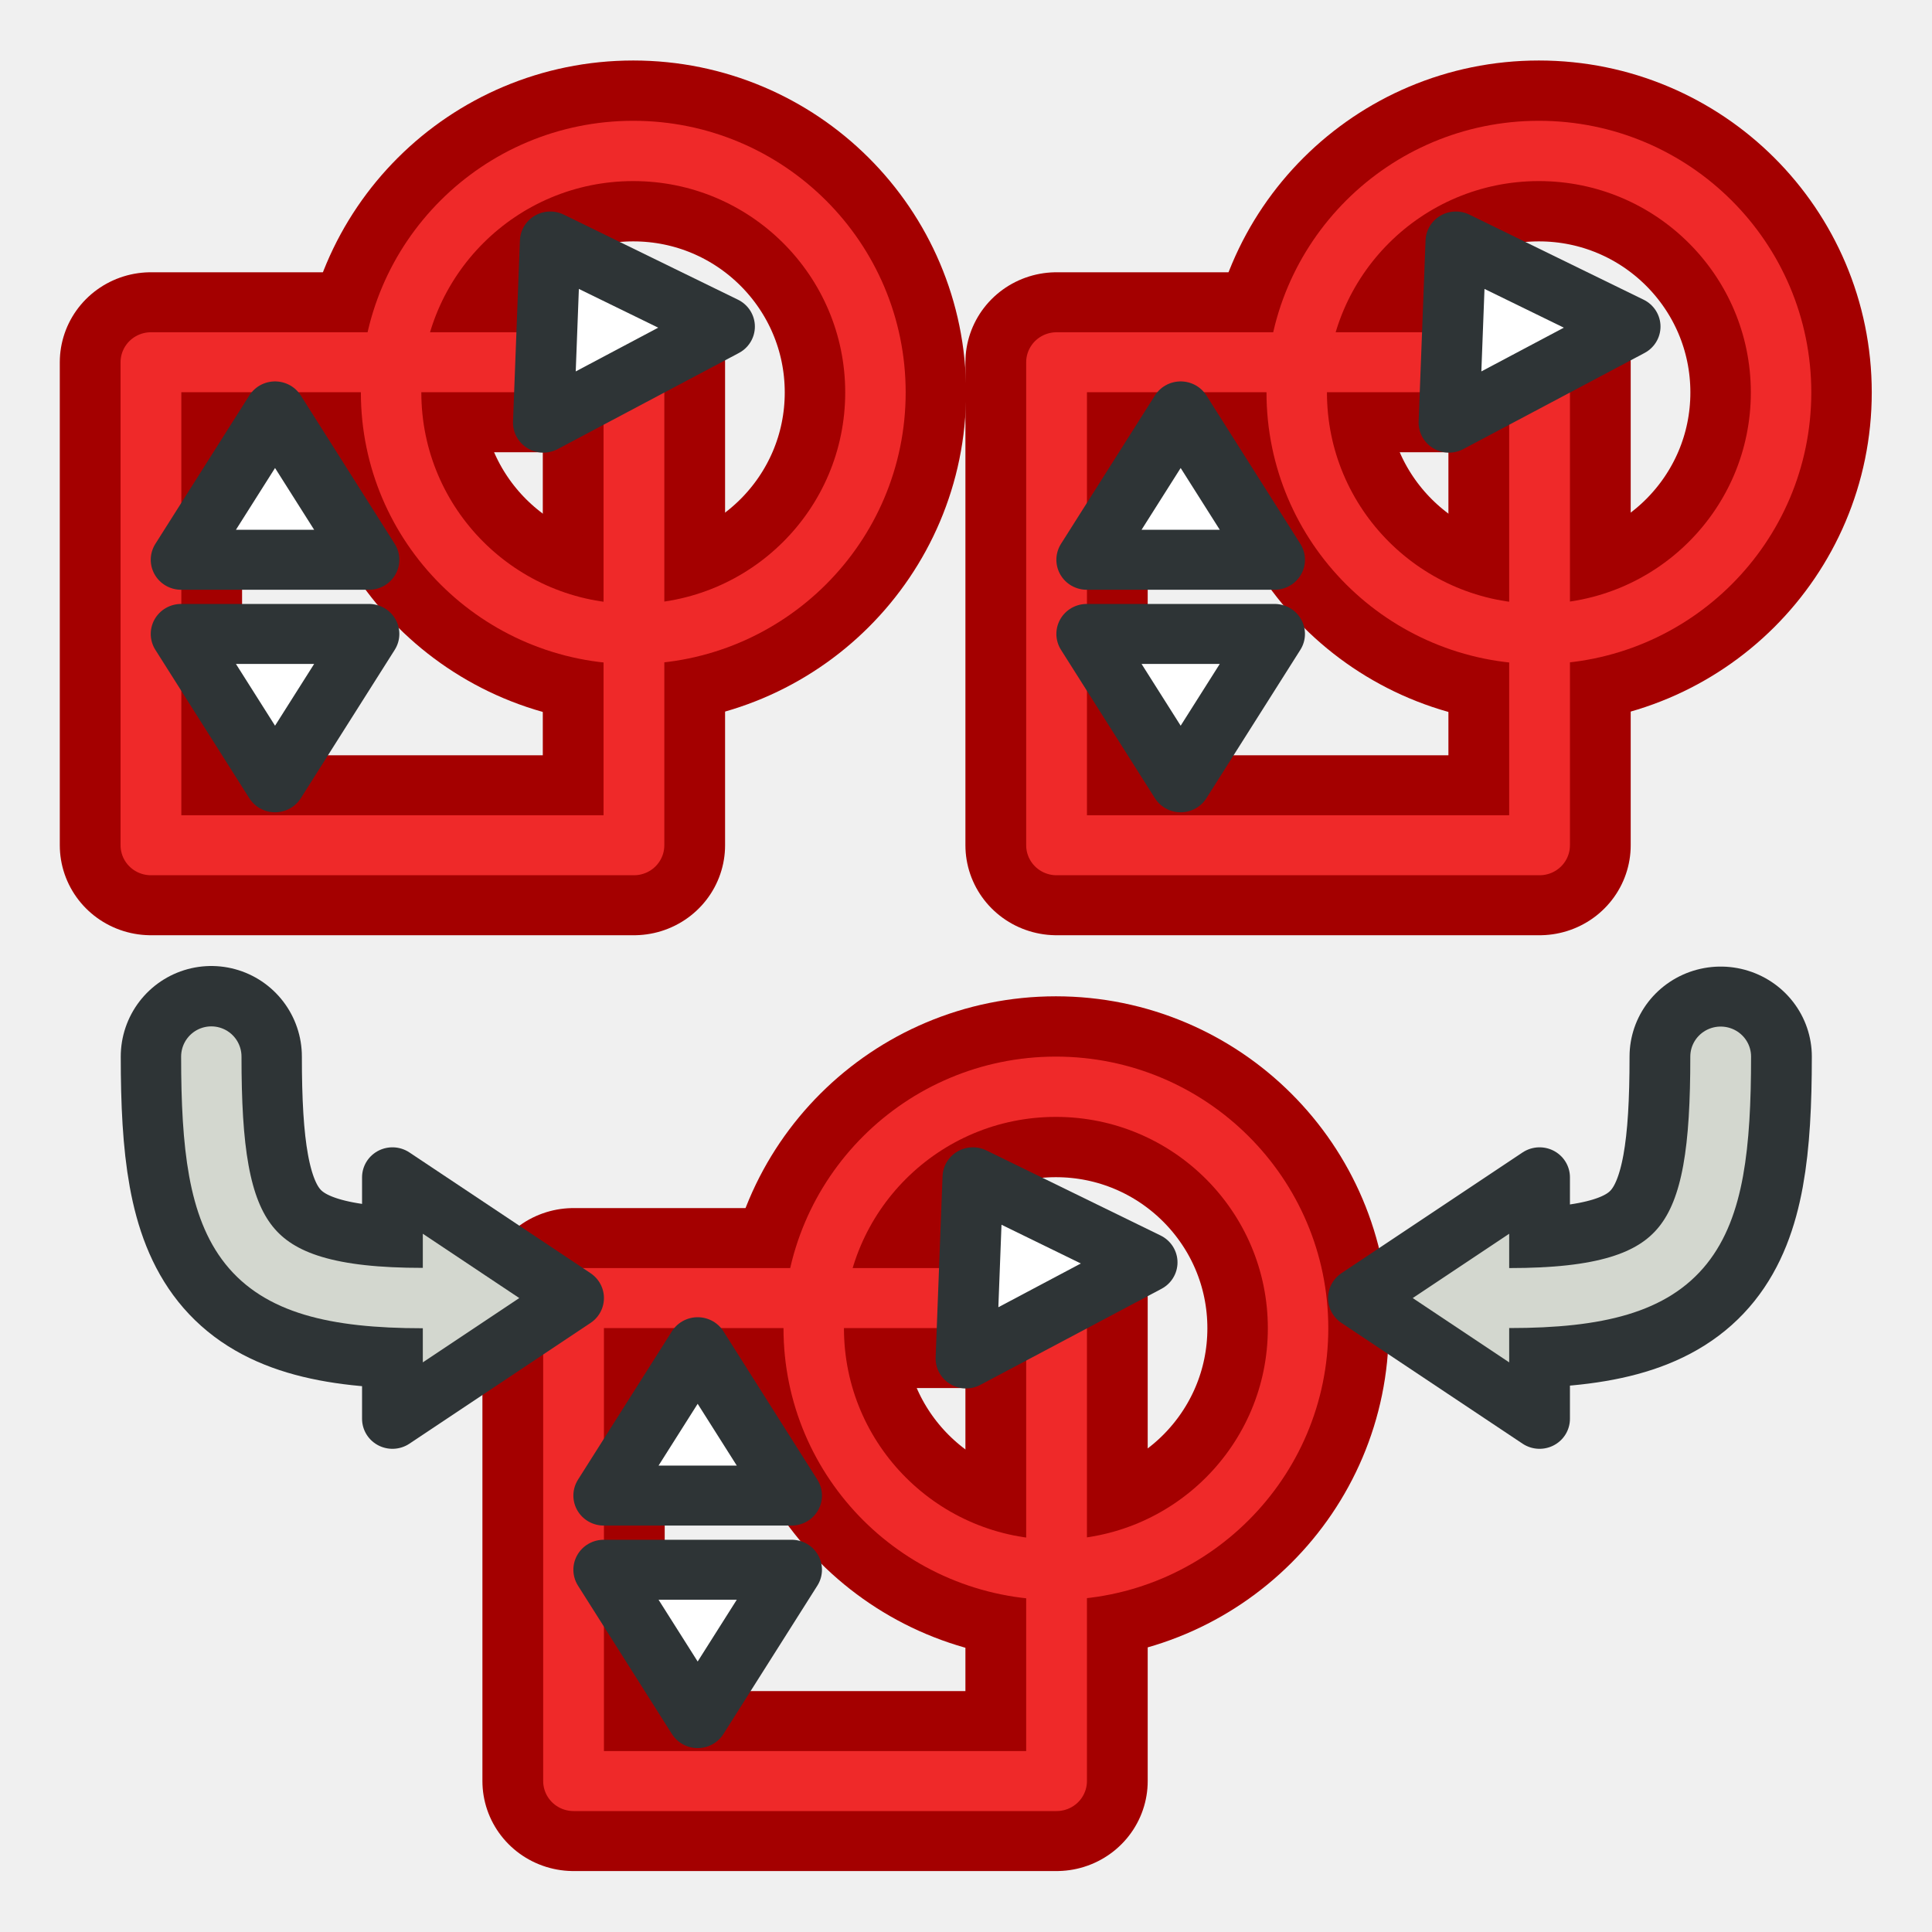
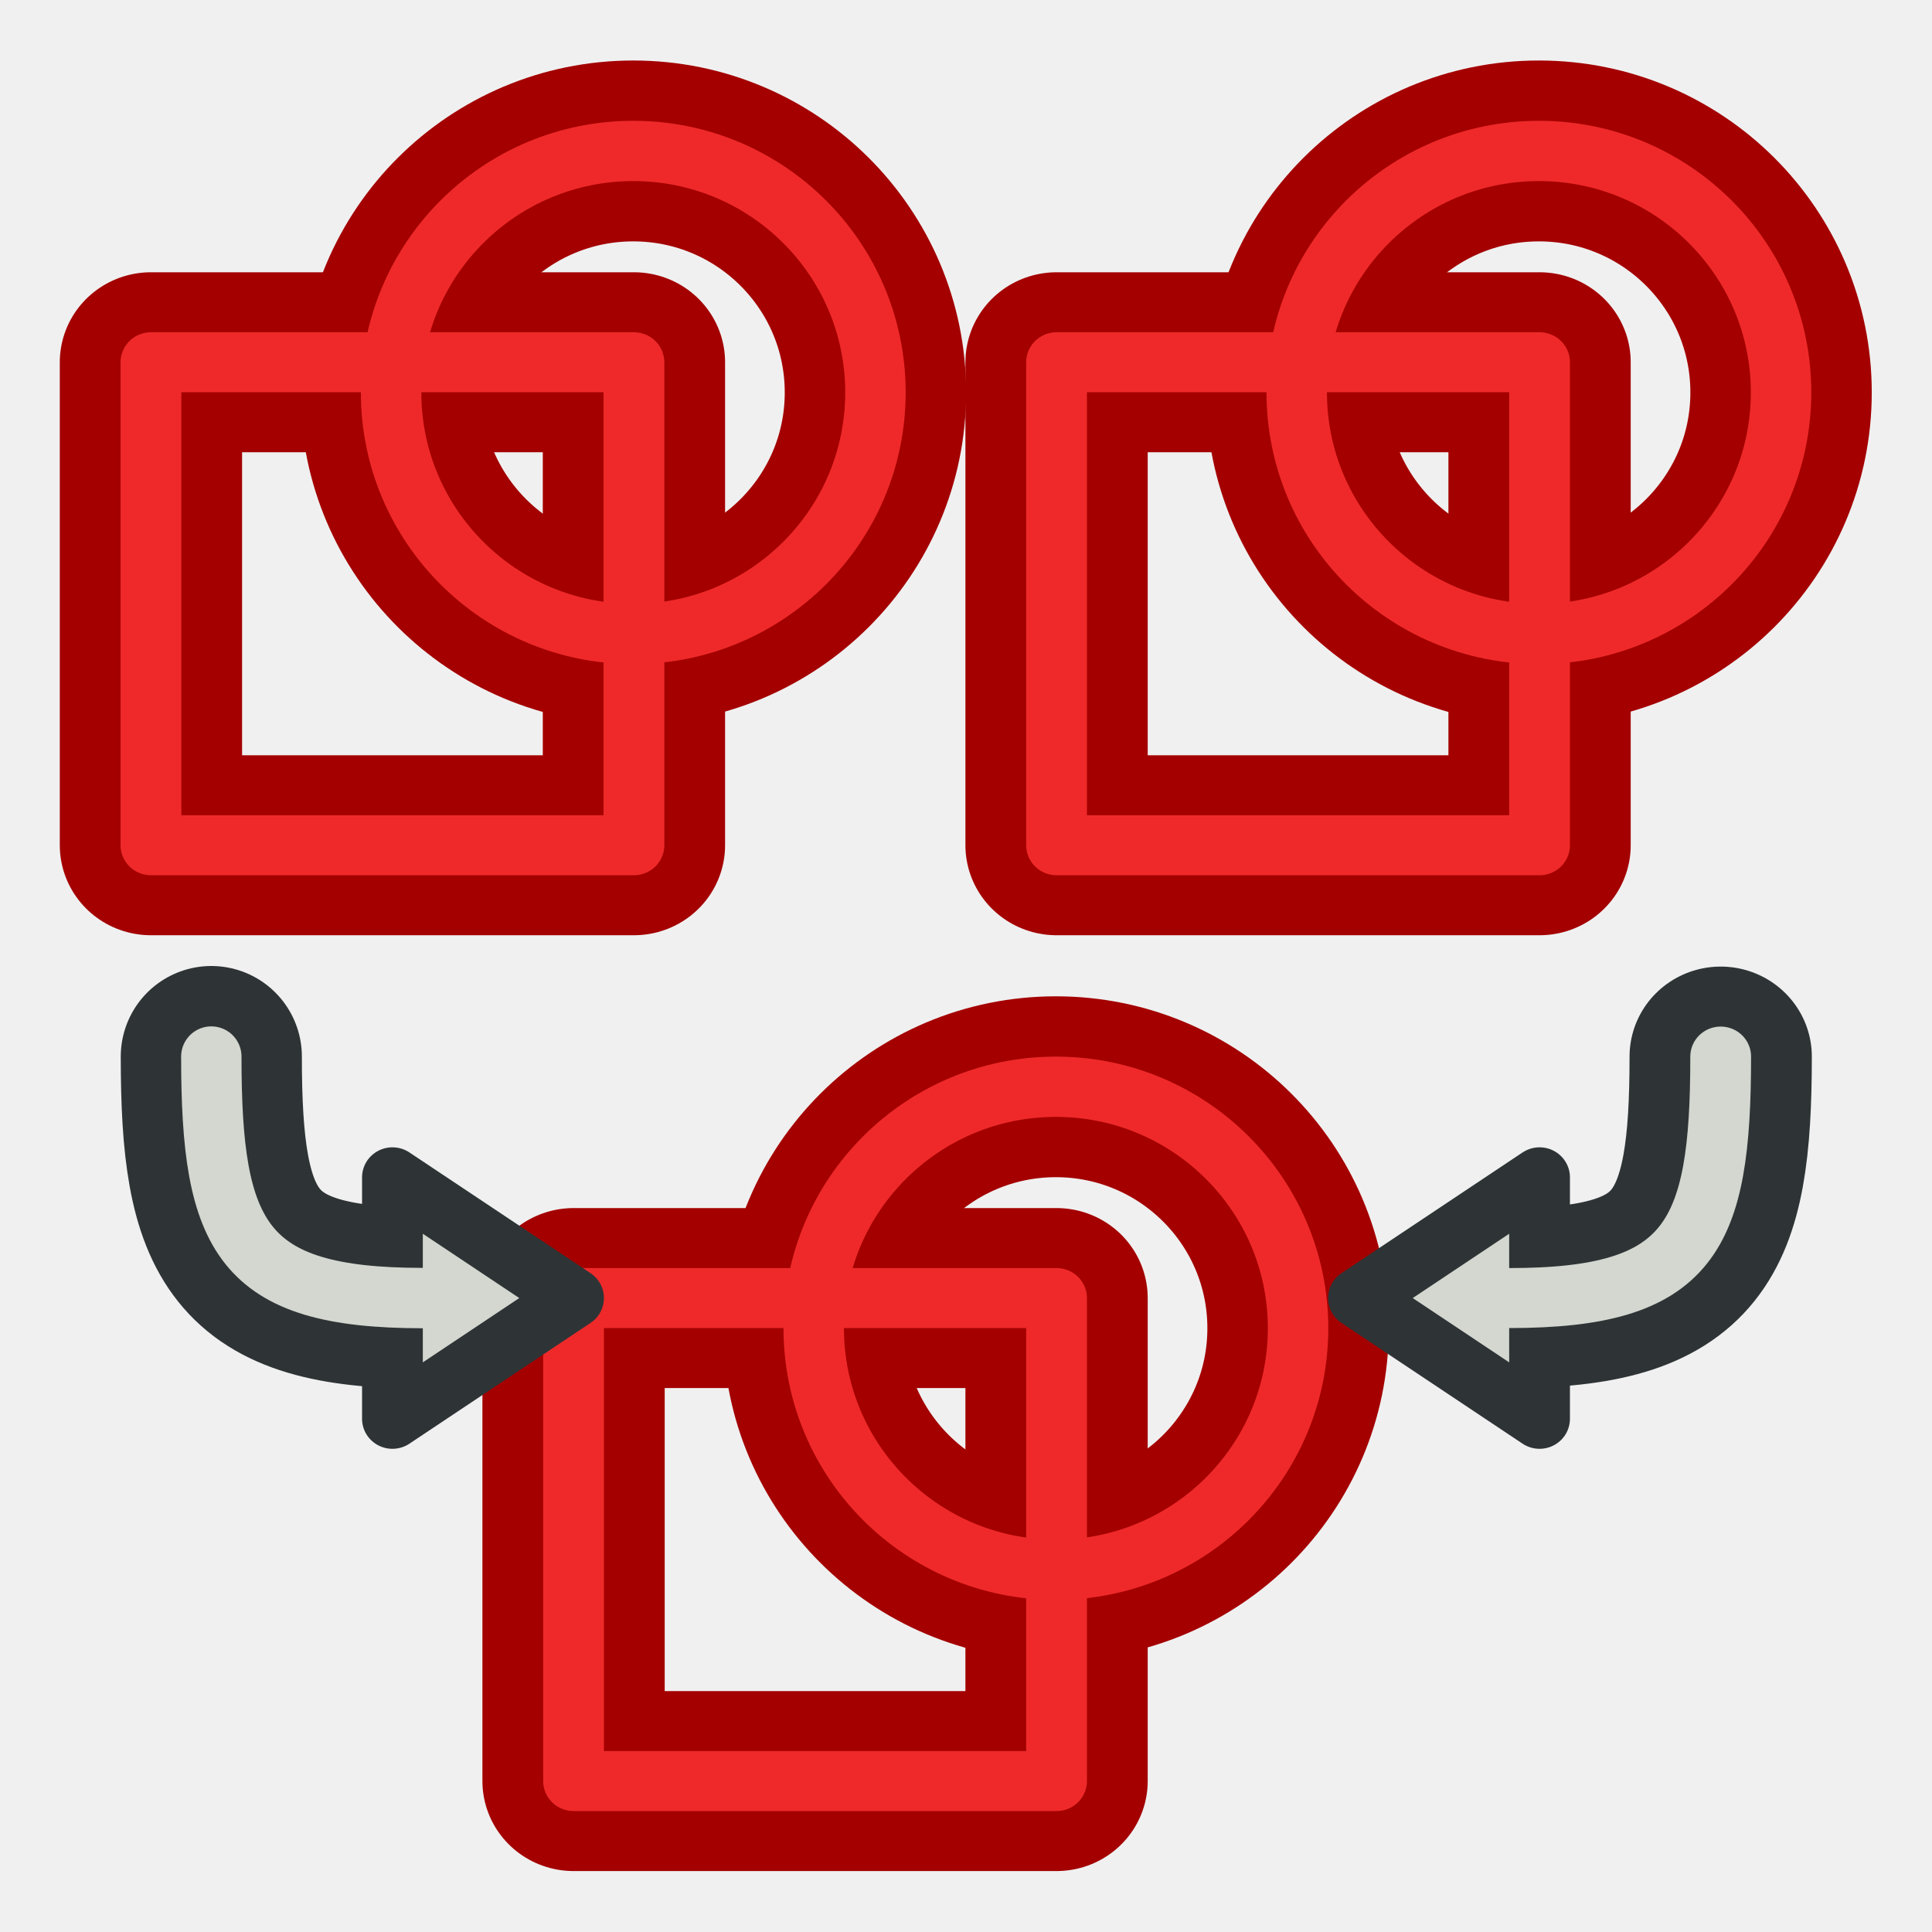
<svg xmlns="http://www.w3.org/2000/svg" xmlns:xlink="http://www.w3.org/1999/xlink" width="64px" height="64px" id="svg5821" version="1.1">
  <defs id="defs5823">
    <marker orient="auto" refY="0.0" refX="0.0" id="Arrow2Mend" style="overflow:visible;">
      <path id="path4003" style="fill-rule:evenodd;stroke-width:0.625;stroke-linejoin:round;" d="M 8.719,4.034 L -2.207,0.016 L 8.719,-4.002 C 6.973,-1.63 6.983,1.616 8.719,4.034 z " transform="scale(0.6) rotate(180) translate(0,0)" />
    </marker>
    <marker orient="auto" refY="0.0" refX="0.0" id="Arrow1Mend" style="overflow:visible;">
      <path id="path3985" d="M 0.0,0.0 L 5.0,-5.0 L -12.5,0.0 L 5.0,5.0 L 0.0,0.0 z " style="fill-rule:evenodd;stroke:#000000;stroke-width:1.0pt;" transform="scale(0.4) rotate(180) translate(10,0)" />
    </marker>
    <linearGradient id="linearGradient6349">
      <stop style="stop-color:#000000;stop-opacity:1;" offset="0" id="stop6351" />
      <stop style="stop-color:#000000;stop-opacity:0;" offset="1" id="stop6353" />
    </linearGradient>
    <linearGradient id="linearGradient3377">
      <stop style="stop-color:#0019a3;stop-opacity:1;" offset="0" id="stop3379" />
      <stop style="stop-color:#0069ff;stop-opacity:1;" offset="1" id="stop3381" />
    </linearGradient>
    <linearGradient xlink:href="#linearGradient3377" id="linearGradient3383" x1="901.188" y1="1190.875" x2="1267.906" y2="1190.875" gradientUnits="userSpaceOnUse" gradientTransform="matrix(-1,0,0,1,2199.356,0)" />
    <radialGradient xlink:href="#linearGradient6349" id="radialGradient6355" cx="1103.64" cy="1424.447" fx="1103.64" fy="1424.447" r="194.406" gradientTransform="matrix(-1.43075,-1.3605156e-7,-1.202713e-8,0.1264801,2674.749,1244.283)" gradientUnits="userSpaceOnUse" />
    <linearGradient xlink:href="#linearGradient3768" id="linearGradient3774" x1="1178.153" y1="1453.871" x2="1105.046" y2="1059.094" gradientUnits="userSpaceOnUse" gradientTransform="matrix(0.7027008,0,0,0.7878789,315.8836,269.8495)" />
    <linearGradient id="linearGradient3768">
      <stop style="stop-color:#cc0000;stop-opacity:1" offset="0" id="stop3770" />
      <stop style="stop-color:#ef2929;stop-opacity:1" offset="1" id="stop3772" />
    </linearGradient>
    <linearGradient xlink:href="#linearGradient3768-5" id="linearGradient3054-3" gradientUnits="userSpaceOnUse" gradientTransform="matrix(0.6949796,0,0,0.7892421,-531.3884,136.6422)" x1="1178.153" y1="1453.871" x2="1105.046" y2="1059.094" />
    <linearGradient id="linearGradient3768-5">
      <stop style="stop-color:#cc0000;stop-opacity:1" offset="0" id="stop3770-6" />
      <stop style="stop-color:#ef2929;stop-opacity:1" offset="1" id="stop3772-2" />
    </linearGradient>
  </defs>
  <g id="layer1">
    <g id="g3360" transform="matrix(0.1367863,0,0,0.1367863,-119.1552,-134.8696)">
-       <g id="g3765" transform="translate(584.8539,0)">
-         <rect y="1316.967" x="1010.629" height="119.623" width="139.402" id="rect3860" style="color:#000000;fill:none;stroke:#ff1e00;stroke-width:14.854;stroke-linecap:round;stroke-linejoin:round;stroke-miterlimit:4;stroke-opacity:1;stroke-dasharray:none;stroke-dashoffset:0;marker:none;visibility:visible;display:inline;overflow:visible;enable-background:accumulate" />
-         <path transform="matrix(3.814483,0,0,3.614986,1026.58,1189.457)" d="m 48.364,33.273 c 0,10.042 -8.14,18.182 -18.182,18.182 C 20.14,51.455 12,43.314 12,33.273 12,23.231 20.14,15.091 30.182,15.091 c 10.042,0 18.182,8.14 18.182,18.182 z" id="path3862" style="color:#000000;fill:none;stroke:#ff1e00;stroke-width:4;stroke-linecap:round;stroke-linejoin:round;stroke-miterlimit:4;stroke-opacity:1;stroke-dasharray:none;stroke-dashoffset:0;marker:none;visibility:visible;display:inline;overflow:visible;enable-background:accumulate" />
-         <path transform="matrix(2.166423,0,0,2.238686,1076.294,1314.287)" d="m -9.754,24.208 -6.973,-0.142 -6.973,0.142 3.61,-5.967 3.363,-6.11 3.363,6.11 z" id="path3888" style="color:#000000;fill:#ffffff;fill-opacity:1;stroke:#000000;stroke-width:2.635;stroke-miterlimit:4;stroke-opacity:1;stroke-dasharray:none;marker:none;visibility:visible;display:inline;overflow:visible;enable-background:accumulate" />
-         <path transform="matrix(2.166423,0,0,-2.238686,1076.294,1434.92)" d="m -9.754,24.208 -6.973,-0.142 -6.973,0.142 3.61,-5.967 3.363,-6.11 3.363,6.11 z" id="path3888-9" style="color:#000000;fill:#ffffff;fill-opacity:1;stroke:#000000;stroke-width:2.635;stroke-miterlimit:4;stroke-opacity:1;stroke-dasharray:none;marker:none;visibility:visible;display:inline;overflow:visible;enable-background:accumulate" />
-         <path transform="matrix(1.742391,-1.220093,1.403786,1.80051,1121.223,1222.312)" d="m -9.754,24.208 -6.973,-0.142 -6.973,0.142 3.61,-5.967 3.363,-6.11 3.363,6.11 z" id="path3888-97" style="color:#000000;fill:#ffffff;fill-opacity:1;stroke:#000000;stroke-width:2.635;stroke-miterlimit:4;stroke-opacity:1;stroke-dasharray:none;marker:none;visibility:visible;display:inline;overflow:visible;enable-background:accumulate" />
-       </g>
-       <g id="g3772" transform="matrix(0.815349,0,0,0.8027629,651.5054,5.50902)">
-         <rect style="color:#000000;fill:none;stroke:#ff1e00;stroke-width:14.854;stroke-linecap:round;stroke-linejoin:round;stroke-miterlimit:4;stroke-opacity:1;stroke-dasharray:none;stroke-dashoffset:0;marker:none;visibility:visible;display:inline;overflow:visible;enable-background:accumulate" id="rect3774" width="139.402" height="119.623" x="1010.629" y="1316.967" />
-         <path style="color:#000000;fill:none;stroke:#ff1e00;stroke-width:4;stroke-linecap:round;stroke-linejoin:round;stroke-miterlimit:4;stroke-opacity:1;stroke-dasharray:none;stroke-dashoffset:0;marker:none;visibility:visible;display:inline;overflow:visible;enable-background:accumulate" id="path3776" d="m 48.364,33.273 c 0,10.042 -8.14,18.182 -18.182,18.182 C 20.14,51.455 12,43.314 12,33.273 12,23.231 20.14,15.091 30.182,15.091 c 10.042,0 18.182,8.14 18.182,18.182 z" transform="matrix(3.814483,0,0,3.614986,1026.58,1189.457)" />
-         <path style="color:#000000;fill:#ffffff;fill-opacity:1;stroke:#000000;stroke-width:2.635;stroke-miterlimit:4;stroke-opacity:1;stroke-dasharray:none;marker:none;visibility:visible;display:inline;overflow:visible;enable-background:accumulate" id="path3778" d="m -9.754,24.208 -6.973,-0.142 -6.973,0.142 3.61,-5.967 3.363,-6.11 3.363,6.11 z" transform="matrix(2.166423,0,0,2.238686,1076.294,1314.287)" />
-         <path style="color:#000000;fill:#ffffff;fill-opacity:1;stroke:#000000;stroke-width:2.635;stroke-miterlimit:4;stroke-opacity:1;stroke-dasharray:none;marker:none;visibility:visible;display:inline;overflow:visible;enable-background:accumulate" id="path3780" d="m -9.754,24.208 -6.973,-0.142 -6.973,0.142 3.61,-5.967 3.363,-6.11 3.363,6.11 z" transform="matrix(2.166423,0,0,-2.238686,1076.294,1434.92)" />
-         <path style="color:#000000;fill:#ffffff;fill-opacity:1;stroke:#000000;stroke-width:2.635;stroke-miterlimit:4;stroke-opacity:1;stroke-dasharray:none;marker:none;visibility:visible;display:inline;overflow:visible;enable-background:accumulate" id="path3782" d="m -9.754,24.208 -6.973,-0.142 -6.973,0.142 3.61,-5.967 3.363,-6.11 3.363,6.11 z" transform="matrix(1.742391,-1.220093,1.403786,1.80051,1121.223,1222.312)" />
-       </g>
-       <g transform="matrix(0.8484198,0,0,0.8371109,878.0642,-38.15558)" id="g3784">
-         <rect y="1316.967" x="1010.629" height="119.623" width="139.402" id="rect3786" style="color:#000000;fill:none;stroke:#ff1e00;stroke-width:14.854;stroke-linecap:round;stroke-linejoin:round;stroke-miterlimit:4;stroke-opacity:1;stroke-dasharray:none;stroke-dashoffset:0;marker:none;visibility:visible;display:inline;overflow:visible;enable-background:accumulate" />
-         <path transform="matrix(3.814483,0,0,3.614986,1026.58,1189.457)" d="m 48.364,33.273 c 0,10.042 -8.14,18.182 -18.182,18.182 C 20.14,51.455 12,43.314 12,33.273 12,23.231 20.14,15.091 30.182,15.091 c 10.042,0 18.182,8.14 18.182,18.182 z" id="path3788" style="color:#000000;fill:none;stroke:#ff1e00;stroke-width:4;stroke-linecap:round;stroke-linejoin:round;stroke-miterlimit:4;stroke-opacity:1;stroke-dasharray:none;stroke-dashoffset:0;marker:none;visibility:visible;display:inline;overflow:visible;enable-background:accumulate" />
-         <path transform="matrix(2.166423,0,0,2.238686,1076.294,1314.287)" d="m -9.754,24.208 -6.973,-0.142 -6.973,0.142 3.61,-5.967 3.363,-6.11 3.363,6.11 z" id="path3790" style="color:#000000;fill:#ffffff;fill-opacity:1;stroke:#000000;stroke-width:2.635;stroke-miterlimit:4;stroke-opacity:1;stroke-dasharray:none;marker:none;visibility:visible;display:inline;overflow:visible;enable-background:accumulate" />
-         <path transform="matrix(2.166423,0,0,-2.238686,1076.294,1434.92)" d="m -9.754,24.208 -6.973,-0.142 -6.973,0.142 3.61,-5.967 3.363,-6.11 3.363,6.11 z" id="path3792" style="color:#000000;fill:#ffffff;fill-opacity:1;stroke:#000000;stroke-width:2.635;stroke-miterlimit:4;stroke-opacity:1;stroke-dasharray:none;marker:none;visibility:visible;display:inline;overflow:visible;enable-background:accumulate" />
-         <path transform="matrix(1.742391,-1.220093,1.403786,1.80051,1121.223,1222.312)" d="m -9.754,24.208 -6.973,-0.142 -6.973,0.142 3.61,-5.967 3.363,-6.11 3.363,6.11 z" id="path3794" style="color:#000000;fill:#ffffff;fill-opacity:1;stroke:#000000;stroke-width:2.635;stroke-miterlimit:4;stroke-opacity:1;stroke-dasharray:none;marker:none;visibility:visible;display:inline;overflow:visible;enable-background:accumulate" />
-       </g>
-       <path style="fill:#000000;fill-opacity:1;stroke:#000000;stroke-width:7.311px;stroke-linecap:butt;stroke-linejoin:miter;stroke-opacity:1" d="m 1477.307,1187.61 c -4.706,36.726 14.139,76.049 72.347,95.474 l -7.116,17.197 43.29,-18.383 -16.604,-37.953 -8.895,18.383 c -42.954,-11.663 -55.692,-27.256 -56.929,-75.905 z" id="path3796" />
-       <path id="path3798" d="m 1880.756,1182.747 c -1.044,29.878 10.796,63.977 -34.364,88.121 l -10.997,-15.015 -6.782,46.539 41.055,5.53 -11.086,-17.151 c 46.627,-27.994 55.385,-56.944 48.179,-108.241 z" style="fill:#000000;fill-opacity:1;stroke:#000000;stroke-width:7.311px;stroke-linecap:butt;stroke-linejoin:miter;stroke-opacity:1" />
      <g id="g3047" transform="matrix(0.6222232,0,0,0.6143217,842.6379,423.1047)">
        <rect y="1059.072" x="104.497" height="190.406" width="187.988" id="rect3860-3" style="color:#000000;fill:none;stroke:#a40000;stroke-width:70.948;stroke-linecap:round;stroke-linejoin:round;stroke-miterlimit:4;stroke-opacity:1;stroke-dasharray:none;stroke-dashoffset:0;marker:none;visibility:visible;display:inline;overflow:visible;enable-background:accumulate" />
-         <path transform="matrix(5.184006,0,0,5.236176,135.7619,896.751)" d="m 48.364,33.273 a 18.182,18.182 0 1 1 -36.364,0 18.182,18.182 0 1 1 36.364,0 z" id="path3862-6" style="color:#000000;fill:none;stroke:#a40000;stroke-width:13.618;stroke-linecap:round;stroke-linejoin:round;stroke-miterlimit:4;stroke-opacity:1;stroke-dasharray:none;stroke-dashoffset:0;marker:none;visibility:visible;display:inline;overflow:visible;enable-background:accumulate" />
+         <path transform="matrix(5.184006,0,0,5.236176,135.7619,896.751)" d="m 48.364,33.273 c 0,10.042 -8.14,18.182 -18.182,18.182 C 20.14,51.455 12,43.314 12,33.273 12,23.231 20.14,15.091 30.182,15.091 c 10.042,0 18.182,8.14 18.182,18.182 z" id="path3862-6" style="color:#000000;fill:none;stroke:#a40000;stroke-width:13.618;stroke-linecap:round;stroke-linejoin:round;stroke-miterlimit:4;stroke-opacity:1;stroke-dasharray:none;stroke-dashoffset:0;marker:none;visibility:visible;display:inline;overflow:visible;enable-background:accumulate" />
        <rect y="1059.072" x="104.497" height="190.406" width="187.988" id="rect3860-3-9" style="color:#000000;fill:none;stroke:#ef2929;stroke-width:23.649;stroke-linecap:round;stroke-linejoin:round;stroke-miterlimit:4;stroke-opacity:1;stroke-dasharray:none;stroke-dashoffset:0;marker:none;visibility:visible;display:inline;overflow:visible;enable-background:accumulate" />
-         <path transform="matrix(5.184006,0,0,5.236176,135.7619,896.751)" d="m 48.364,33.273 a 18.182,18.182 0 1 1 -36.364,0 18.182,18.182 0 1 1 36.364,0 z" id="path3862-6-1" style="color:#000000;fill:none;stroke:#ef2929;stroke-width:4.539;stroke-linecap:round;stroke-linejoin:round;stroke-miterlimit:4;stroke-opacity:1;stroke-dasharray:none;stroke-dashoffset:0;marker:none;visibility:visible;display:inline;overflow:visible;enable-background:accumulate" />
-         <path id="path3012" d="m 189.353,1136.934 -73.107,0 36.553,-58.485 z" style="fill:#ffffff;stroke:#2e3436;stroke-width:23.649;stroke-linecap:butt;stroke-linejoin:round;stroke-opacity:1" />
-         <path id="path3014" d="m 116.246,1166.176 73.107,0 -36.553,58.485 z" style="fill:#ffffff;stroke:#2e3436;stroke-width:23.649;stroke-linecap:butt;stroke-linejoin:round;stroke-opacity:1" />
-         <path id="path3012-5" d="m 327.733,1045.007 -70.496,37.866 2.687,-71.403 z" style="fill:#ffffff;stroke:#2e3436;stroke-width:23.649;stroke-linecap:butt;stroke-linejoin:round;stroke-opacity:1" />
+         <path transform="matrix(5.184006,0,0,5.236176,135.7619,896.751)" d="m 48.364,33.273 c 0,10.042 -8.14,18.182 -18.182,18.182 C 20.14,51.455 12,43.314 12,33.273 12,23.231 20.14,15.091 30.182,15.091 c 10.042,0 18.182,8.14 18.182,18.182 z" id="path3862-6-1" style="color:#000000;fill:none;stroke:#ef2929;stroke-width:4.539;stroke-linecap:round;stroke-linejoin:round;stroke-miterlimit:4;stroke-opacity:1;stroke-dasharray:none;stroke-dashoffset:0;marker:none;visibility:visible;display:inline;overflow:visible;enable-background:accumulate" />
        <rect y="1059.073" x="456.975" height="190.406" width="187.988" id="rect3860-3-2" style="color:#000000;fill:none;stroke:#a40000;stroke-width:70.948;stroke-linecap:round;stroke-linejoin:round;stroke-miterlimit:4;stroke-opacity:1;stroke-dasharray:none;stroke-dashoffset:0;marker:none;visibility:visible;display:inline;overflow:visible;enable-background:accumulate" />
-         <path transform="matrix(5.184006,0,0,5.236176,488.2402,896.7511)" d="m 48.364,33.273 a 18.182,18.182 0 1 1 -36.364,0 18.182,18.182 0 1 1 36.364,0 z" id="path3862-6-6" style="color:#000000;fill:none;stroke:#a40000;stroke-width:13.618;stroke-linecap:round;stroke-linejoin:round;stroke-miterlimit:4;stroke-opacity:1;stroke-dasharray:none;stroke-dashoffset:0;marker:none;visibility:visible;display:inline;overflow:visible;enable-background:accumulate" />
+         <path transform="matrix(5.184006,0,0,5.236176,488.2402,896.7511)" d="m 48.364,33.273 c 0,10.042 -8.14,18.182 -18.182,18.182 C 20.14,51.455 12,43.314 12,33.273 12,23.231 20.14,15.091 30.182,15.091 c 10.042,0 18.182,8.14 18.182,18.182 z" id="path3862-6-6" style="color:#000000;fill:none;stroke:#a40000;stroke-width:13.618;stroke-linecap:round;stroke-linejoin:round;stroke-miterlimit:4;stroke-opacity:1;stroke-dasharray:none;stroke-dashoffset:0;marker:none;visibility:visible;display:inline;overflow:visible;enable-background:accumulate" />
        <rect y="1059.073" x="456.975" height="190.406" width="187.988" id="rect3860-3-9-1" style="color:#000000;fill:none;stroke:#ef2929;stroke-width:23.649;stroke-linecap:round;stroke-linejoin:round;stroke-miterlimit:4;stroke-opacity:1;stroke-dasharray:none;stroke-dashoffset:0;marker:none;visibility:visible;display:inline;overflow:visible;enable-background:accumulate" />
-         <path transform="matrix(5.184006,0,0,5.236176,488.2402,896.7511)" d="m 48.364,33.273 a 18.182,18.182 0 1 1 -36.364,0 18.182,18.182 0 1 1 36.364,0 z" id="path3862-6-1-8" style="color:#000000;fill:none;stroke:#ef2929;stroke-width:4.539;stroke-linecap:round;stroke-linejoin:round;stroke-miterlimit:4;stroke-opacity:1;stroke-dasharray:none;stroke-dashoffset:0;marker:none;visibility:visible;display:inline;overflow:visible;enable-background:accumulate" />
-         <path id="path3012-7" d="m 541.831,1136.934 -73.107,0 36.553,-58.485 z" style="fill:#ffffff;stroke:#2e3436;stroke-width:23.649;stroke-linecap:butt;stroke-linejoin:round;stroke-opacity:1" />
-         <path id="path3014-9" d="m 468.724,1166.176 73.107,0 -36.553,58.485 z" style="fill:#ffffff;stroke:#2e3436;stroke-width:23.649;stroke-linecap:butt;stroke-linejoin:round;stroke-opacity:1" />
-         <path id="path3012-5-2" d="m 680.211,1045.007 -70.496,37.866 2.687,-71.403 z" style="fill:#ffffff;stroke:#2e3436;stroke-width:23.649;stroke-linecap:butt;stroke-linejoin:round;stroke-opacity:1" />
+         <path transform="matrix(5.184006,0,0,5.236176,488.2402,896.7511)" d="m 48.364,33.273 c 0,10.042 -8.14,18.182 -18.182,18.182 C 20.14,51.455 12,43.314 12,33.273 12,23.231 20.14,15.091 30.182,15.091 c 10.042,0 18.182,8.14 18.182,18.182 z" id="path3862-6-1-8" style="color:#000000;fill:none;stroke:#ef2929;stroke-width:4.539;stroke-linecap:round;stroke-linejoin:round;stroke-miterlimit:4;stroke-opacity:1;stroke-dasharray:none;stroke-dashoffset:0;marker:none;visibility:visible;display:inline;overflow:visible;enable-background:accumulate" />
        <rect y="1427.985" x="268.986" height="190.406" width="187.988" id="rect3860-3-8" style="color:#000000;fill:none;stroke:#a40000;stroke-width:70.948;stroke-linecap:round;stroke-linejoin:round;stroke-miterlimit:4;stroke-opacity:1;stroke-dasharray:none;stroke-dashoffset:0;marker:none;visibility:visible;display:inline;overflow:visible;enable-background:accumulate" />
-         <path transform="matrix(5.184006,0,0,5.236176,300.2518,1265.663)" d="m 48.364,33.273 a 18.182,18.182 0 1 1 -36.364,0 18.182,18.182 0 1 1 36.364,0 z" id="path3862-6-9" style="color:#000000;fill:none;stroke:#a40000;stroke-width:13.618;stroke-linecap:round;stroke-linejoin:round;stroke-miterlimit:4;stroke-opacity:1;stroke-dasharray:none;stroke-dashoffset:0;marker:none;visibility:visible;display:inline;overflow:visible;enable-background:accumulate" />
+         <path transform="matrix(5.184006,0,0,5.236176,300.2518,1265.663)" d="m 48.364,33.273 c 0,10.042 -8.14,18.182 -18.182,18.182 C 20.14,51.455 12,43.314 12,33.273 12,23.231 20.14,15.091 30.182,15.091 c 10.042,0 18.182,8.14 18.182,18.182 z" id="path3862-6-9" style="color:#000000;fill:none;stroke:#a40000;stroke-width:13.618;stroke-linecap:round;stroke-linejoin:round;stroke-miterlimit:4;stroke-opacity:1;stroke-dasharray:none;stroke-dashoffset:0;marker:none;visibility:visible;display:inline;overflow:visible;enable-background:accumulate" />
        <rect y="1427.985" x="268.986" height="190.406" width="187.988" id="rect3860-3-9-7" style="color:#000000;fill:none;stroke:#ef2929;stroke-width:23.649;stroke-linecap:round;stroke-linejoin:round;stroke-miterlimit:4;stroke-opacity:1;stroke-dasharray:none;stroke-dashoffset:0;marker:none;visibility:visible;display:inline;overflow:visible;enable-background:accumulate" />
-         <path transform="matrix(5.184006,0,0,5.236176,300.2518,1265.663)" d="m 48.364,33.273 a 18.182,18.182 0 1 1 -36.364,0 18.182,18.182 0 1 1 36.364,0 z" id="path3862-6-1-3" style="color:#000000;fill:none;stroke:#ef2929;stroke-width:4.539;stroke-linecap:round;stroke-linejoin:round;stroke-miterlimit:4;stroke-opacity:1;stroke-dasharray:none;stroke-dashoffset:0;marker:none;visibility:visible;display:inline;overflow:visible;enable-background:accumulate" />
-         <path id="path3012-6" d="m 353.843,1505.846 -73.107,0 36.553,-58.485 z" style="fill:#ffffff;stroke:#2e3436;stroke-width:23.649;stroke-linecap:butt;stroke-linejoin:round;stroke-opacity:1" />
-         <path id="path3014-1" d="m 280.736,1535.088 73.107,0 -36.553,58.485 z" style="fill:#ffffff;stroke:#2e3436;stroke-width:23.649;stroke-linecap:butt;stroke-linejoin:round;stroke-opacity:1" />
-         <path id="path3012-5-29" d="m 492.223,1413.919 -70.496,37.866 2.687,-71.403 z" style="fill:#ffffff;stroke:#2e3436;stroke-width:23.649;stroke-linecap:butt;stroke-linejoin:round;stroke-opacity:1" />
+         <path transform="matrix(5.184006,0,0,5.236176,300.2518,1265.663)" d="m 48.364,33.273 c 0,10.042 -8.14,18.182 -18.182,18.182 C 20.14,51.455 12,43.314 12,33.273 12,23.231 20.14,15.091 30.182,15.091 c 10.042,0 18.182,8.14 18.182,18.182 z" id="path3862-6-1-3" style="color:#000000;fill:none;stroke:#ef2929;stroke-width:4.539;stroke-linecap:round;stroke-linejoin:round;stroke-miterlimit:4;stroke-opacity:1;stroke-dasharray:none;stroke-dashoffset:0;marker:none;visibility:visible;display:inline;overflow:visible;enable-background:accumulate" />
        <path style="fill:none;stroke:#2e3436;stroke-width:6;stroke-linecap:round;stroke-linejoin:miter;stroke-opacity:1;marker-end:none" d="m 7,35 c 0,6 1,8 7,8" id="path3202" transform="matrix(11.74928,0,0,11.9004,45.75017,916.2677)" />
        <path id="path3012-6-3" d="m 198.491,1475.586 0,-95.203 70.496,47.602 z" style="fill:#d3d7cf;stroke:#2e3436;stroke-width:23.649;stroke-linecap:butt;stroke-linejoin:round;stroke-opacity:1" />
        <path style="fill:none;stroke:#d3d7cf;stroke-width:2;stroke-linecap:round;stroke-linejoin:miter;stroke-opacity:1" d="m 7,35 c 0,6 1,8 7,8" id="path4804" transform="matrix(11.74928,0,0,11.9004,45.75017,916.2677)" />
        <g id="g4830" transform="matrix(-1,0,0,1,1430.918,-11.90042)">
          <path id="path3202-1" d="m 715.459,1344.682 c 0,71.402 11.749,95.203 82.245,95.203" style="fill:none;stroke:#2e3436;stroke-width:70.948;stroke-linecap:round;stroke-linejoin:miter;stroke-opacity:1;marker-end:none" />
          <path style="fill:#d3d7cf;stroke:#2e3436;stroke-width:23.649;stroke-linecap:butt;stroke-linejoin:round;stroke-opacity:1" d="m 785.955,1487.487 0,-95.203 70.496,47.602 z" id="path3012-6-3-9" />
          <path id="path4804-4" d="m 715.459,1344.682 c 0,71.402 11.749,95.203 82.245,95.203" style="fill:none;stroke:#d3d7cf;stroke-width:23.649;stroke-linecap:round;stroke-linejoin:miter;stroke-opacity:1" />
        </g>
      </g>
    </g>
  </g>
</svg>
